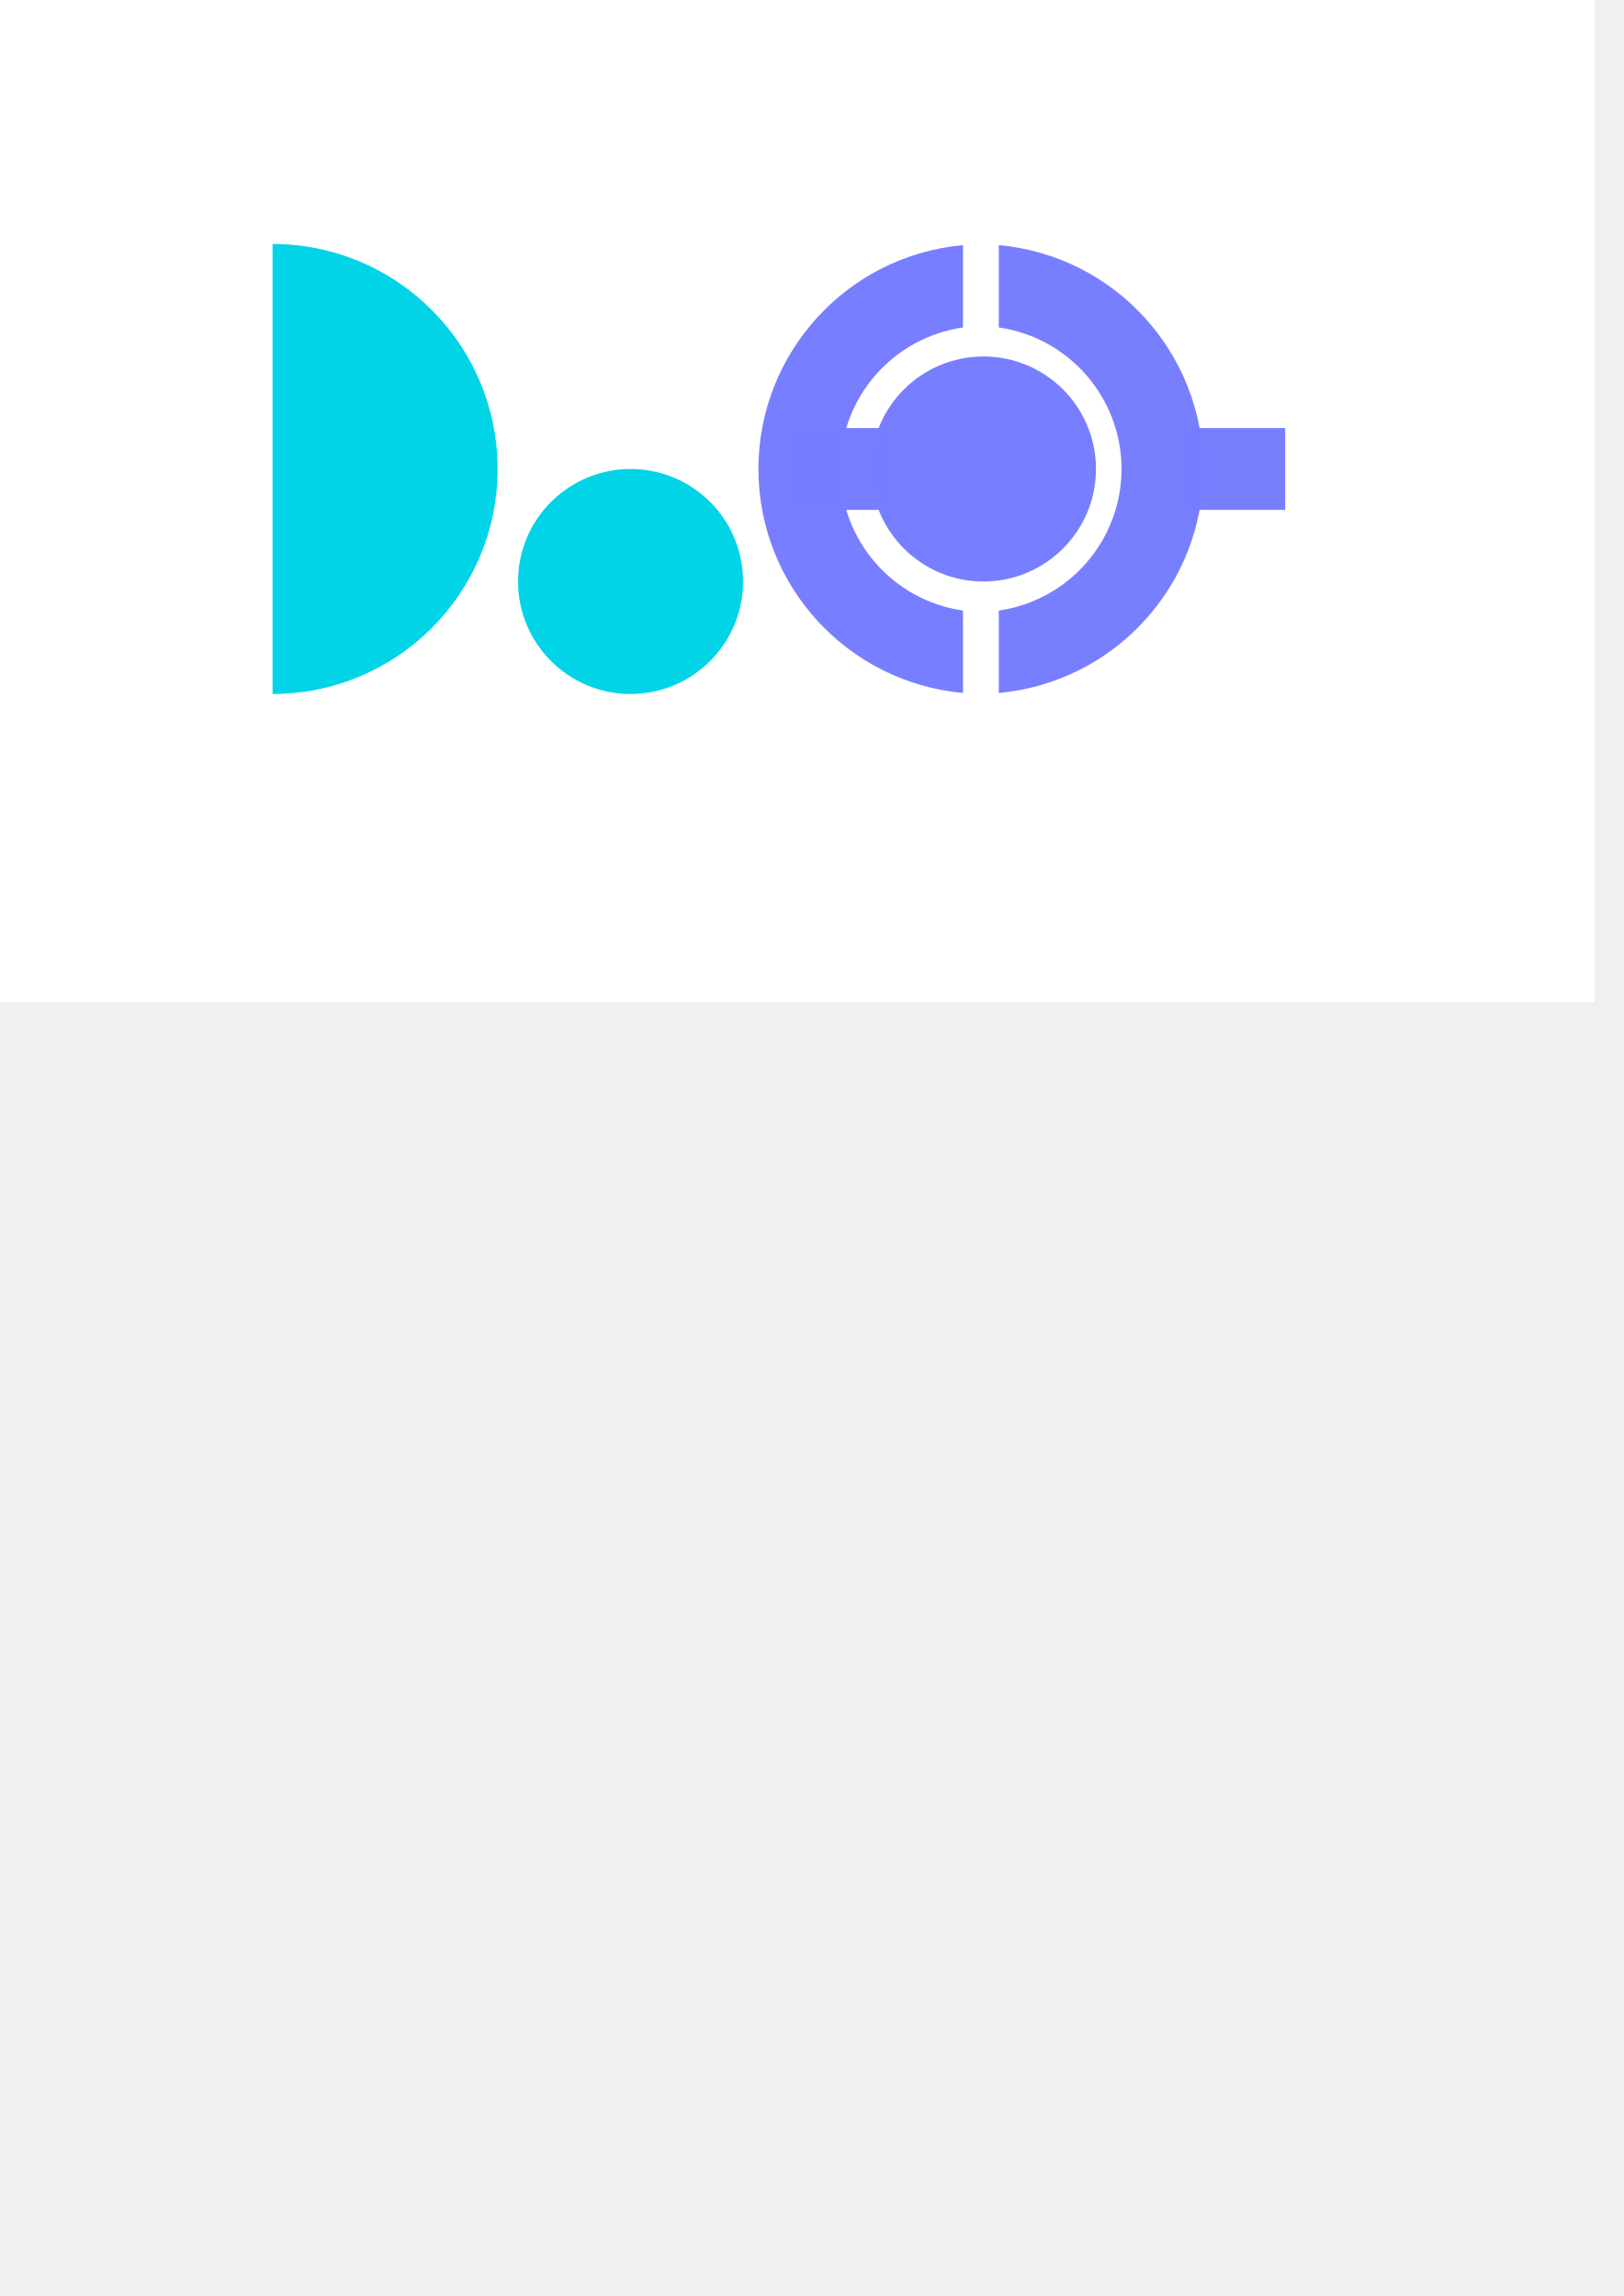
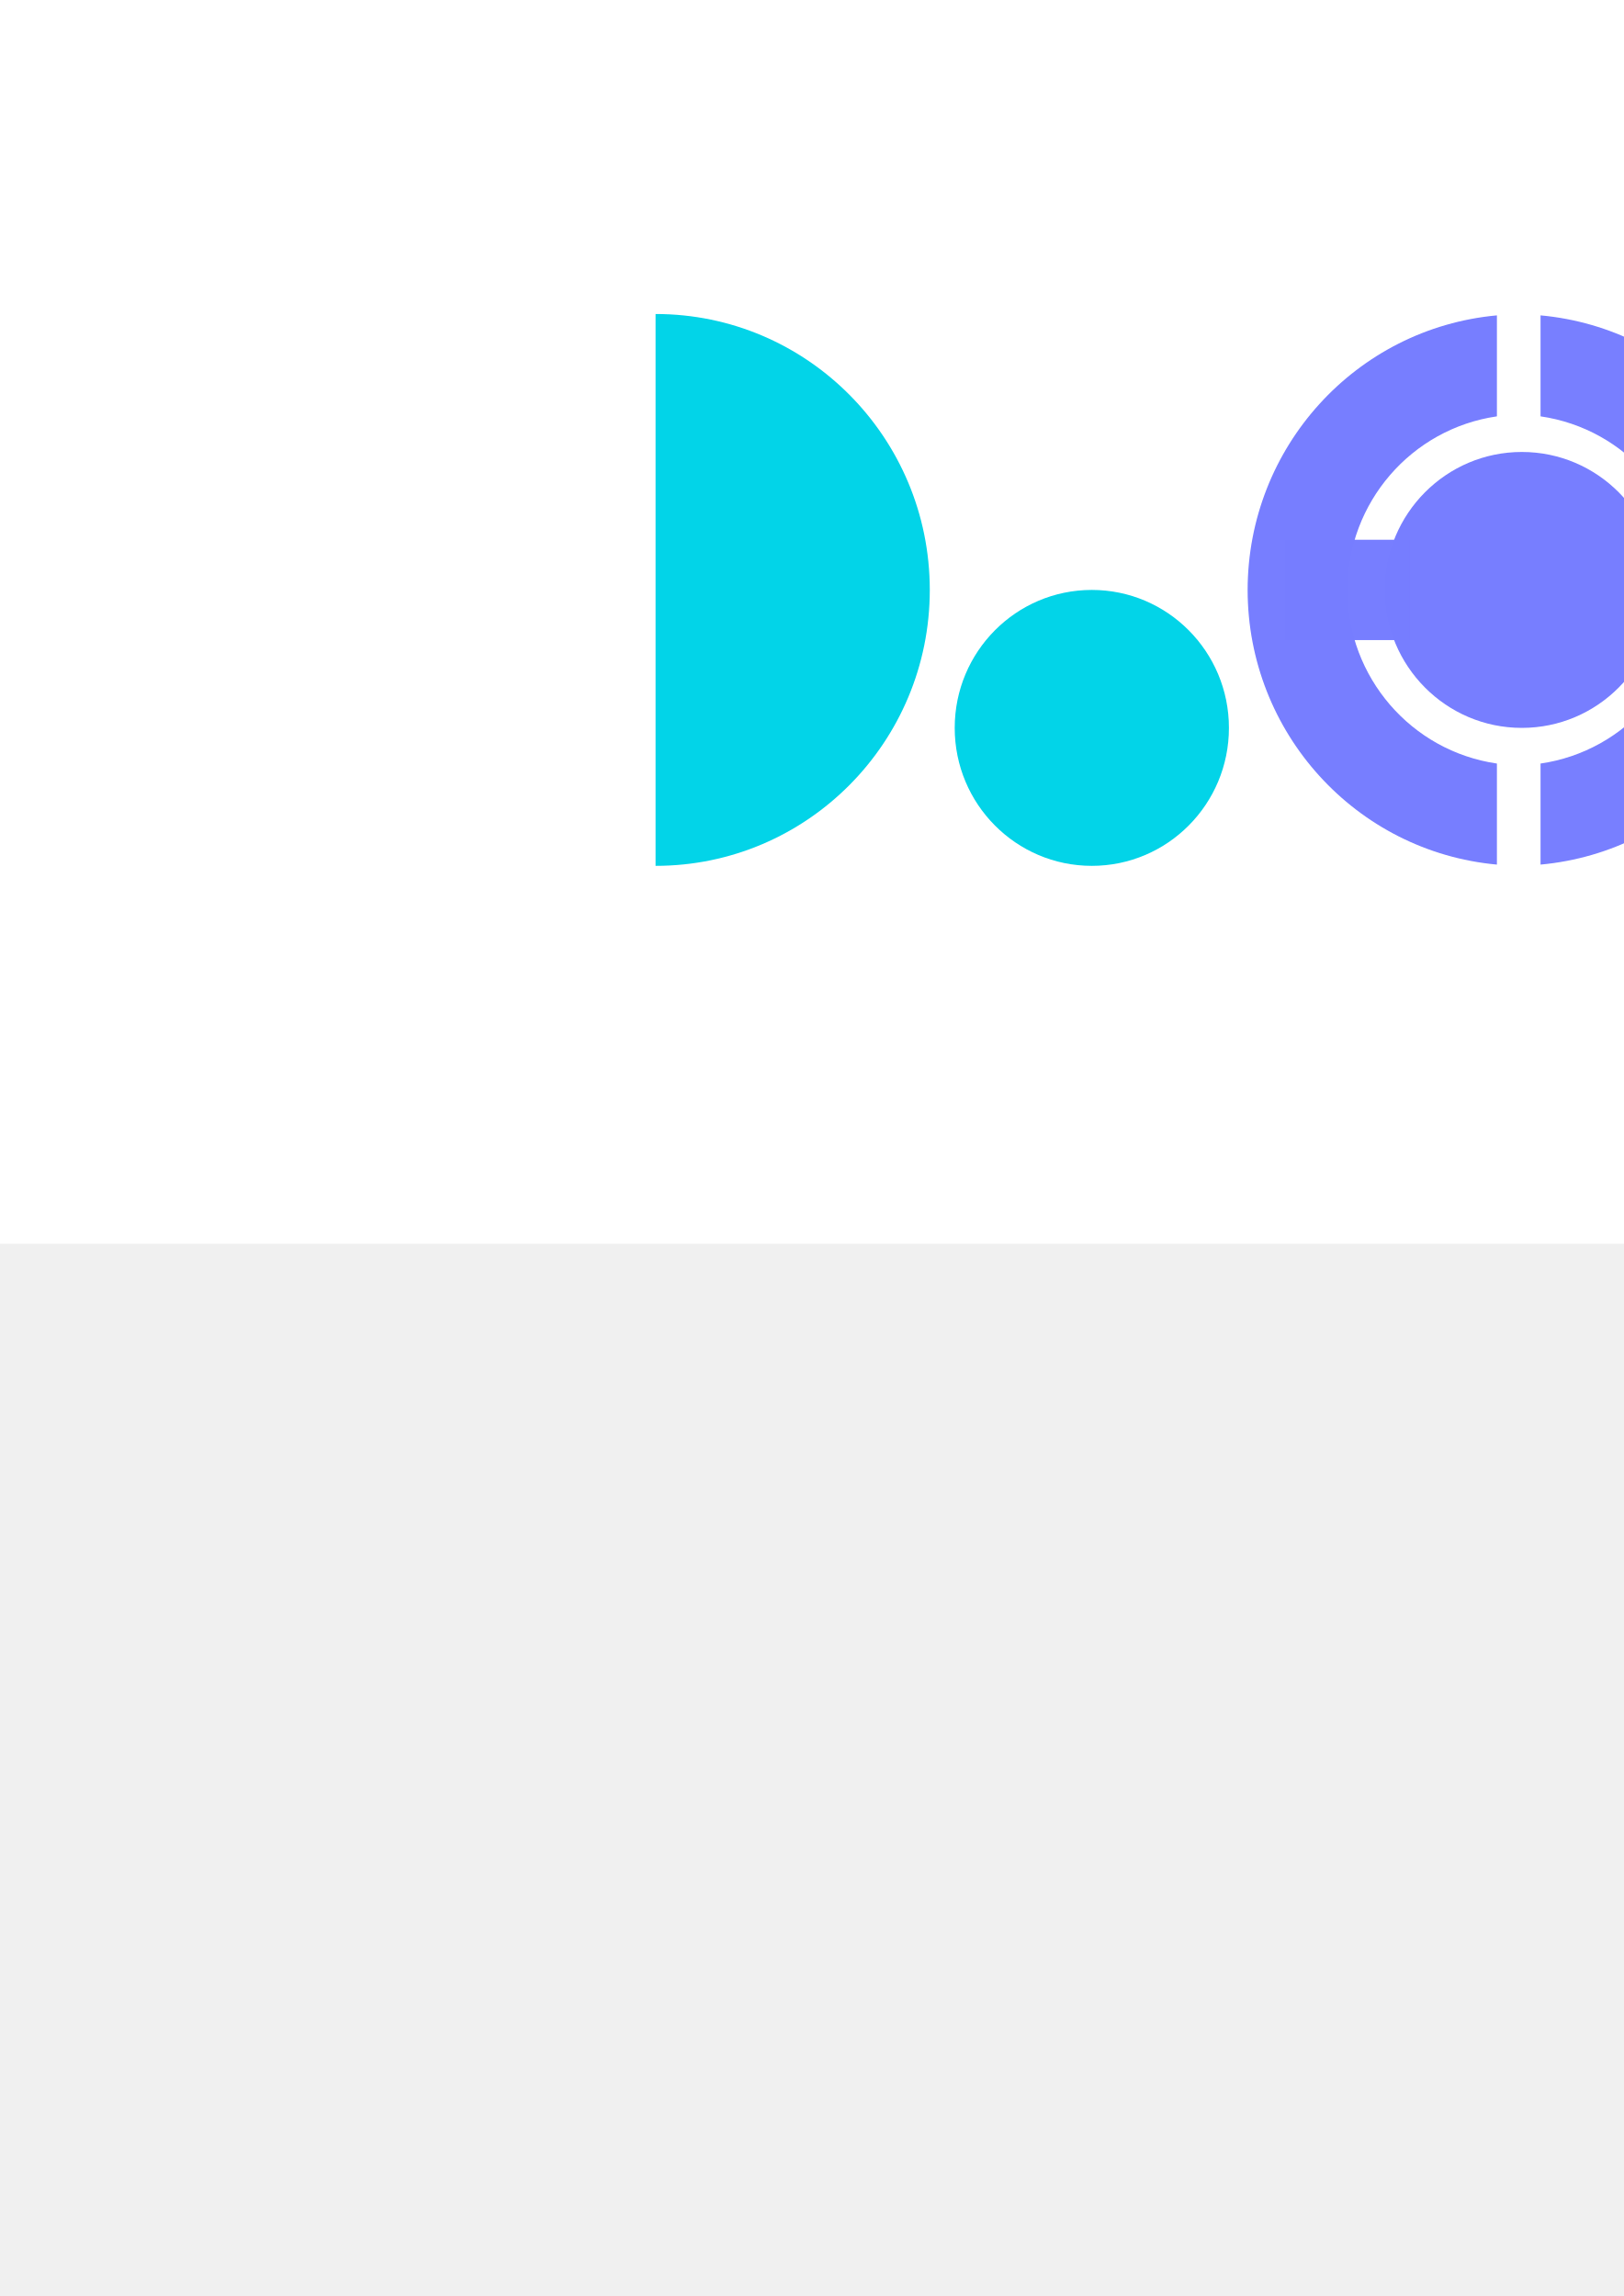
<svg xmlns="http://www.w3.org/2000/svg" width="210mm" height="297mm" viewBox="0 0 210 297" version="1.1" id="svg8">
  <defs id="defs2">
    <clipPath clipPathUnits="userSpaceOnUse" id="clipPath849-0">
      <circle style="opacity:0.99;fill:#56c6b1;fill-opacity:0.353;stroke:none;stroke-width:0.564;stroke-miterlimit:4;stroke-dasharray:none;stroke-opacity:1" id="circle851-8" cx="58.208" cy="40.354" r="29.104" clip-path="none" />
    </clipPath>
    <clipPath clipPathUnits="userSpaceOnUse" id="clipPath849-4">
      <circle style="opacity:0.99;fill:#56c6b1;fill-opacity:0.353;stroke:none;stroke-width:0.564;stroke-miterlimit:4;stroke-dasharray:none;stroke-opacity:1" id="circle851-9" cx="58.208" cy="40.354" r="29.104" clip-path="none" />
    </clipPath>
  </defs>
  <g id="layer3">
-     <rect style="opacity:0.99;fill:#ffffff;fill-opacity:0.992;stroke:none;stroke-width:2.407;stroke-miterlimit:4;stroke-dasharray:none;stroke-opacity:1" id="rect1218" width="210.969" height="138.076" x="-4.749" y="-8.438" />
+     <rect style="opacity:0.99;fill:#ffffff;fill-opacity:0.992;stroke:none;stroke-width:3.377;stroke-miterlimit:4;stroke-dasharray:none;stroke-opacity:1" id="rect1218" width="338.667" height="169.333" x="-4.749" y="-8.438" />
  </g>
  <g id="layer1">
-     <path style="opacity:0.99;fill:#00d4e8;fill-opacity:1;stroke:none;stroke-width:0.564;stroke-miterlimit:4;stroke-dasharray:none;stroke-opacity:1" clip-path="none" d="M 35.251,31.562 V 89.771 A 29.104,29.104 0 0 0 64.356,60.667 29.104,29.104 0 0 0 35.251,31.562 Z" id="rect821" />
-     <circle style="opacity:0.99;fill:#00d4e8;fill-opacity:1;stroke:none;stroke-width:0.564;stroke-miterlimit:4;stroke-dasharray:none;stroke-opacity:1" id="path853" cx="81.553" cy="75.219" r="14.552" />
-     <g id="g1188" style="fill:#767dff;fill-opacity:0.992" transform="translate(6.147199,20.31248)">
+     <path style="opacity:0.99;fill:#00d4e8;fill-opacity:1;stroke:none;stroke-width:0.689;stroke-miterlimit:4;stroke-dasharray:none;stroke-opacity:1" clip-path="none" d="M 84.787,40.618 V 112.003 A 35.465,35.693 0 0 0 120.253,76.31 35.465,35.693 0 0 0 84.787,40.618 Z" id="rect821" />
+     <ellipse style="opacity:0.99;fill:#00d4e8;fill-opacity:1;stroke:none;stroke-width:0.689;stroke-miterlimit:4;stroke-dasharray:none;stroke-opacity:1" id="path853" cx="141.21" cy="94.157" rx="17.733" ry="17.846" />
+     <g id="g1188" style="fill:#767dff;fill-opacity:0.992" transform="matrix(1.218569,0,0,1.226377,49.32207,26.82083)">
      <path id="rect821-3" d="m 123.031,11.394 v 10.652 a 18.521,18.521 0 0 1 15.875,18.308 18.521,18.521 0 0 1 -15.875,18.313 V 69.326 A 29.104,29.104 0 0 0 149.49,40.354 29.104,29.104 0 0 0 123.031,11.394 Z" clip-path="none" style="opacity:0.99;fill:#767dff;fill-opacity:0.992;stroke:none;stroke-width:0.564;stroke-miterlimit:4;stroke-dasharray:none;stroke-opacity:1" />
      <rect y="35.062" x="146.844" height="10.583" width="13.229" id="rect1070" style="opacity:0.99;fill:#767dff;fill-opacity:0.992;stroke:none;stroke-width:0.564;stroke-miterlimit:4;stroke-dasharray:none;stroke-opacity:1" />
    </g>
-     <g id="g1184" transform="translate(-5.097587,20.31248)" style="fill:#767dff;fill-opacity:1">
+     <g id="g1184" transform="matrix(1.218569,0,0,1.226377,35.61952,26.82083)" style="fill:#767dff;fill-opacity:1">
      <circle r="14.552" cy="40.354" cx="132.292" id="path853-8" style="opacity:0.99;fill:#767dff;fill-opacity:1;stroke:none;stroke-width:0.564;stroke-miterlimit:4;stroke-dasharray:none;stroke-opacity:1" />
      <path id="rect821-3-3" transform="scale(0.2645833)" d="m 490,43.064 a 110,110 0 0 0 -100,109.455 110,110 0 0 0 100,109.5 v -40.287 a 70,70 0 0 1 -60,-69.213 70,70 0 0 1 60,-69.195 z" clip-path="none" style="opacity:0.99;fill:#767dff;fill-opacity:1;stroke:none;stroke-width:2.132;stroke-miterlimit:4;stroke-dasharray:none;stroke-opacity:1" />
      <rect y="35.062" x="107.156" height="10.583" width="13.229" id="rect1070-6" style="opacity:0.99;fill:#767dff;fill-opacity:1;stroke:none;stroke-width:0.564;stroke-miterlimit:4;stroke-dasharray:none;stroke-opacity:1" />
    </g>
  </g>
  <g id="layer2" />
</svg>
